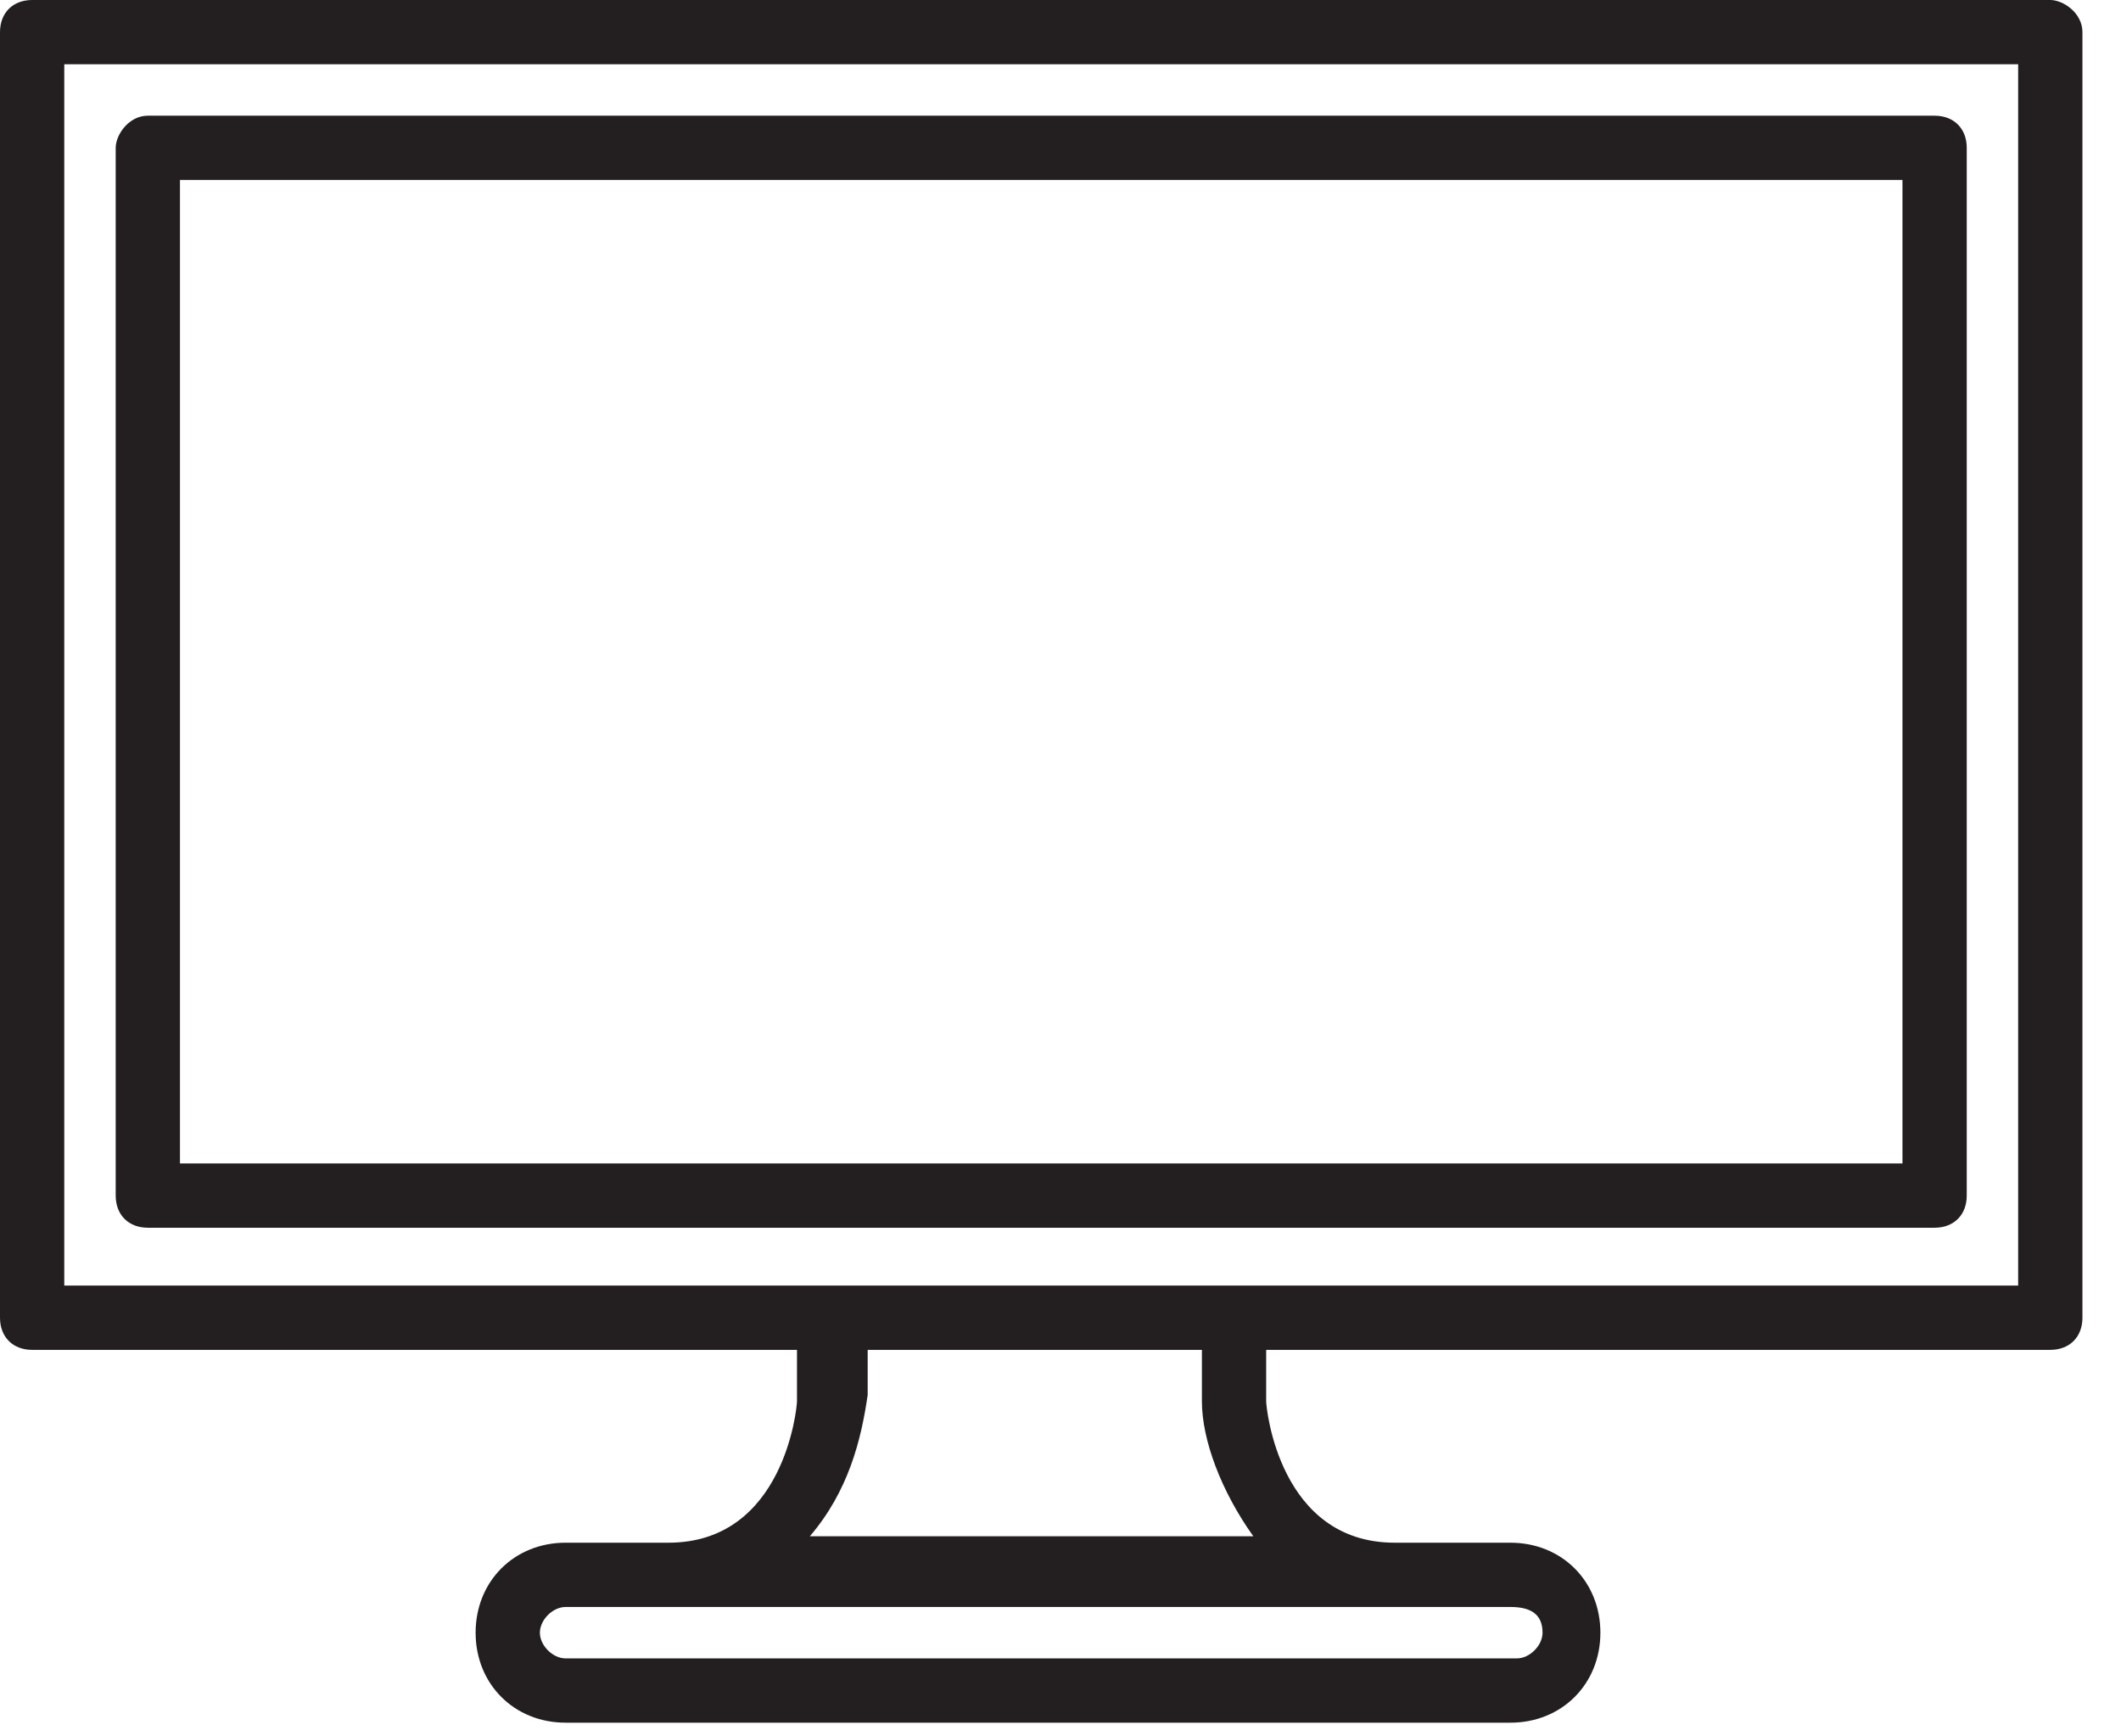
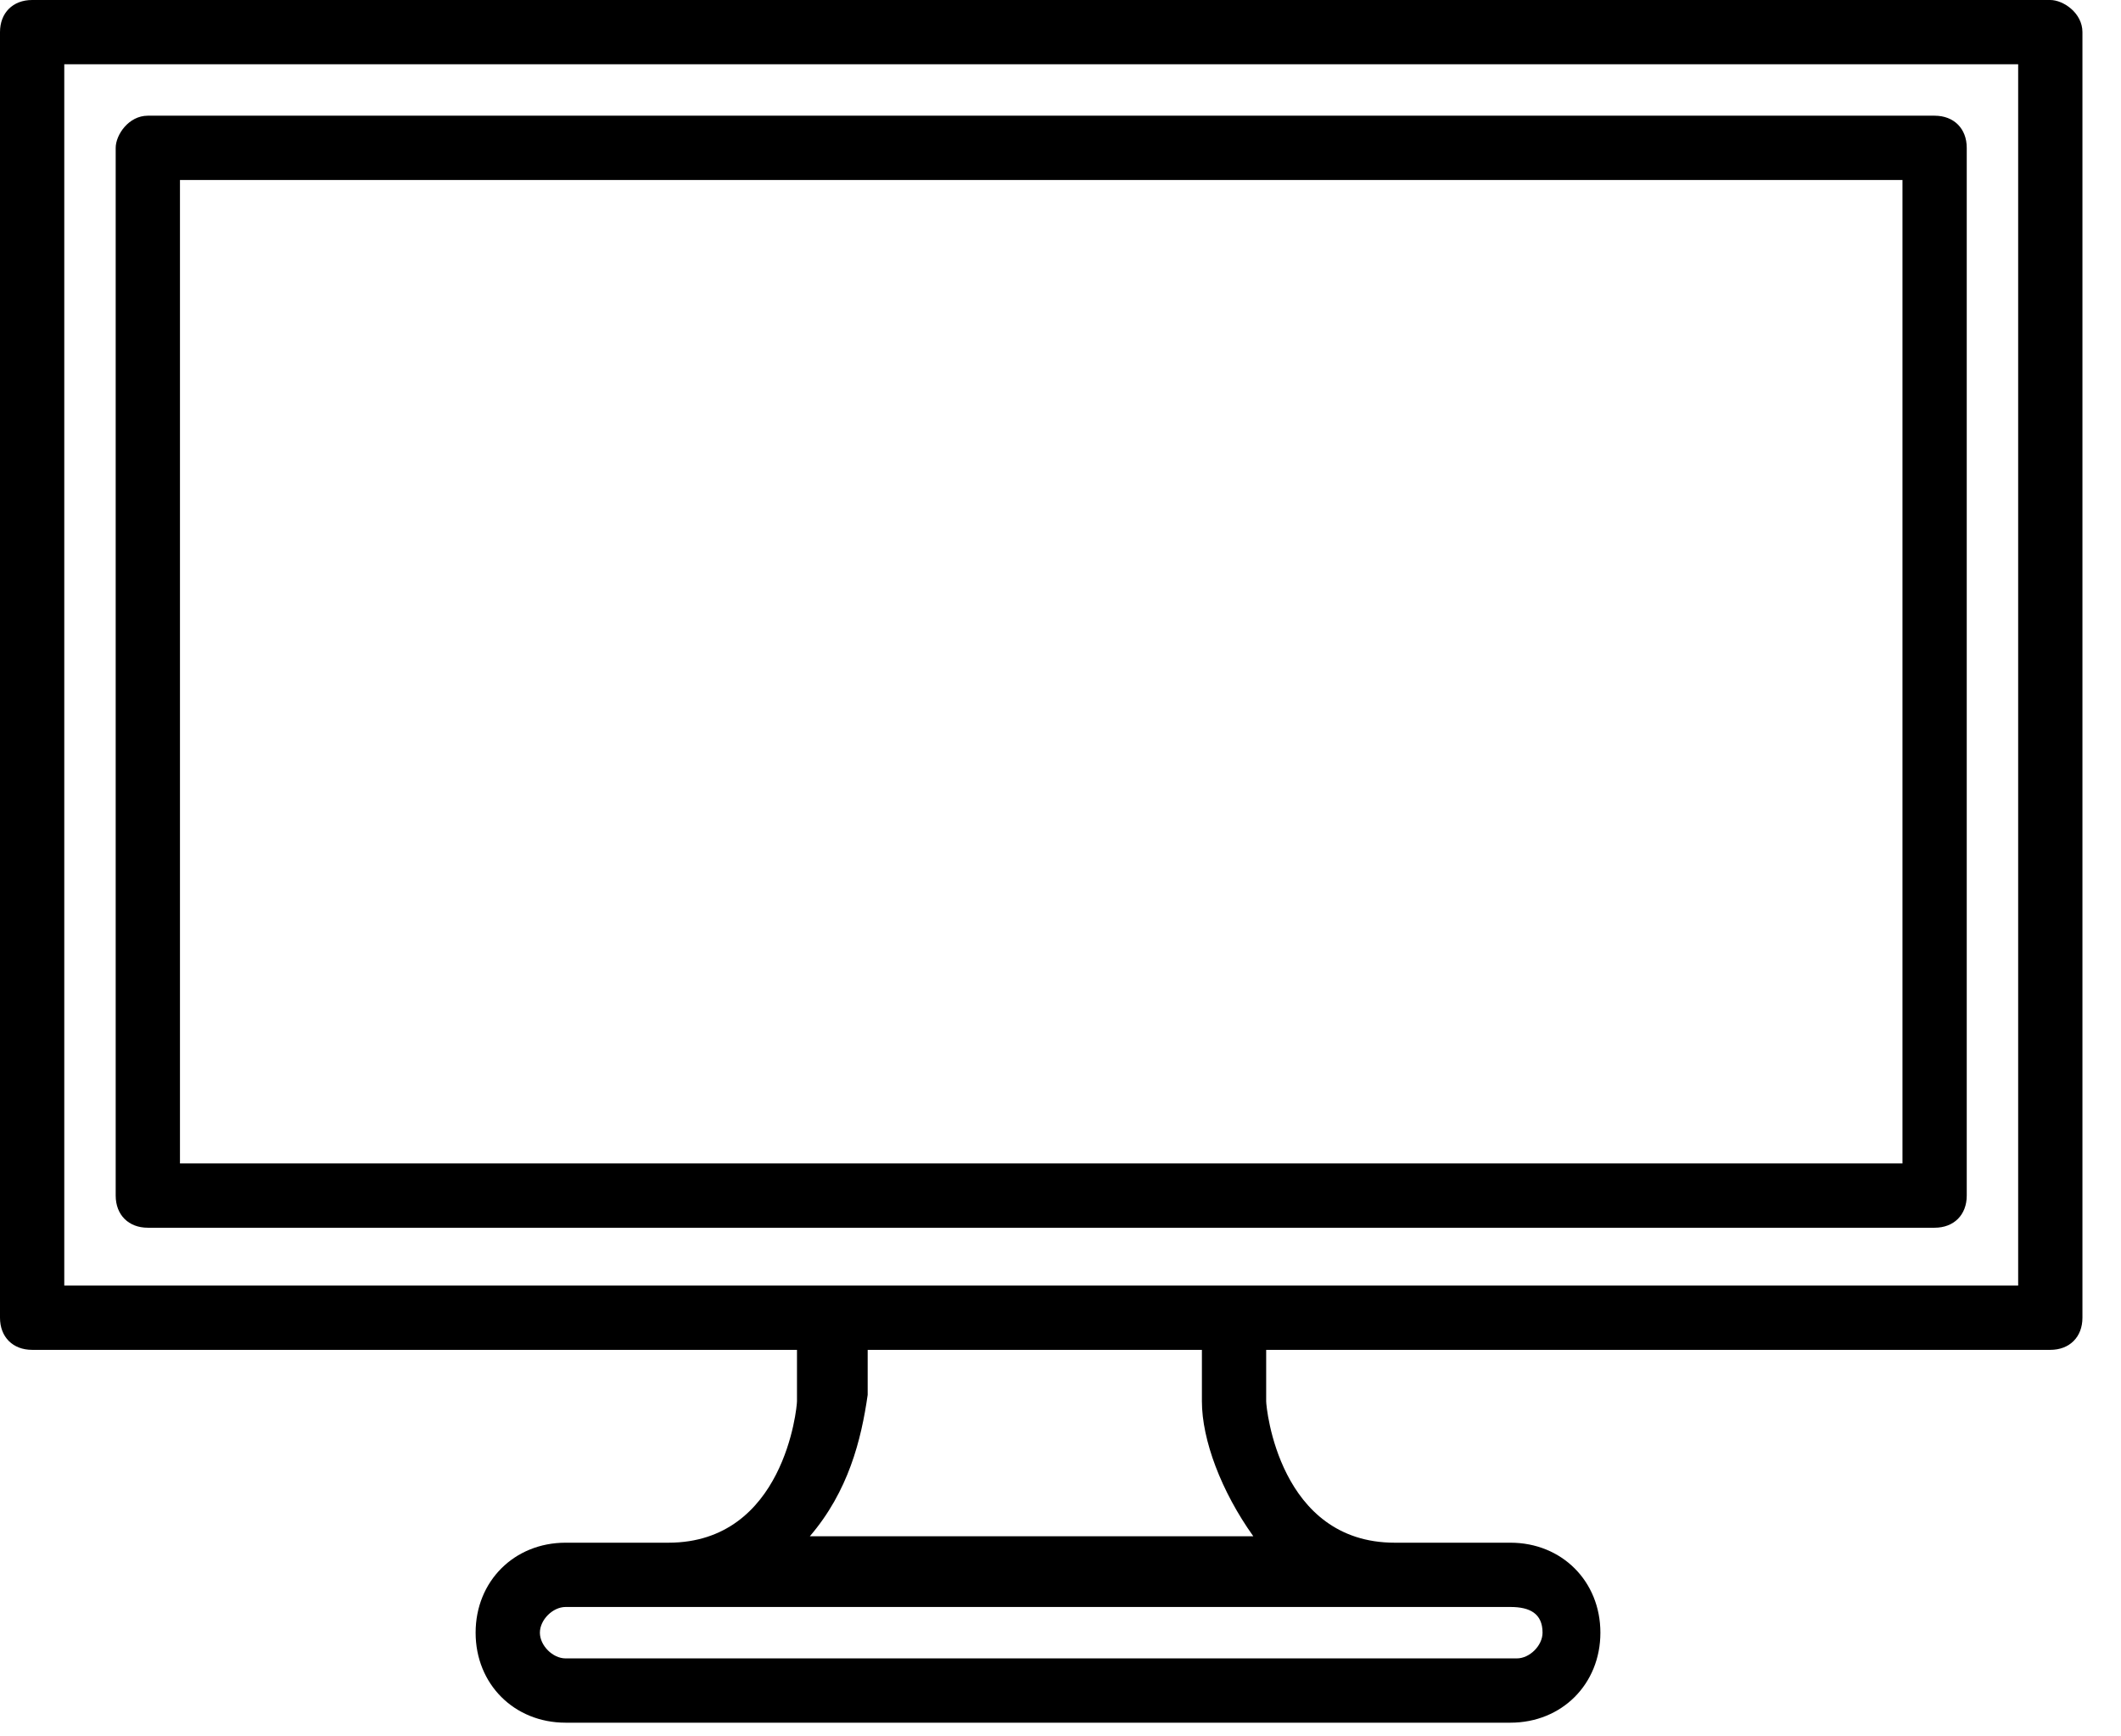
- <svg xmlns="http://www.w3.org/2000/svg" version="1.1" id="Layer_2" x="0px" y="0px" width="33px" height="27px" viewBox="0 0 33 27" enable-background="new 0 0 33 27" xml:space="preserve">
-   <line display="none" fill="none" stroke="#231F20" stroke-linecap="round" stroke-linejoin="round" stroke-miterlimit="10" x1="896.6" y1="-1178.4" x2="896.6" y2="-1181.1" />
-   <line display="none" fill="none" stroke="#231F20" stroke-linecap="round" stroke-linejoin="round" stroke-miterlimit="10" x1="899.2" y1="-1178.4" x2="899.2" y2="-1187.8" />
-   <line display="none" fill="none" stroke="#231F20" stroke-linecap="round" stroke-linejoin="round" stroke-miterlimit="10" x1="901.9" y1="-1178.4" x2="901.9" y2="-1183.8" />
-   <line display="none" fill="none" stroke="#231F20" stroke-linecap="round" stroke-linejoin="round" stroke-miterlimit="10" x1="904.5" y1="-1178.4" x2="904.5" y2="-1185.2" />
-   <line display="none" fill="none" stroke="#231F20" stroke-linecap="round" stroke-linejoin="round" stroke-miterlimit="10" x1="907.2" y1="-1178.4" x2="907.2" y2="-1189.2" />
-   <circle display="none" fill="none" stroke="#231F20" stroke-width="0.75" stroke-linecap="round" stroke-linejoin="round" stroke-miterlimit="10" cx="906.4" cy="-1183.8" r="2.9" />
-   <g display="none">
-     <path display="inline" fill="#231F20" d="M906.4-1186.7c0.1,0,0.3,0,0.4,0v-1.1c0-0.2-0.2-0.4-0.4-0.4s-0.4,0.2-0.4,0.4v1.1   C906.1-1186.7,906.2-1186.7,906.4-1186.7z" />
-     <path display="inline" fill="#231F20" d="M904-1185.5c0.2-0.2,0.4-0.4,0.6-0.6l-0.8-0.8c-0.2-0.2-0.4-0.2-0.6,0   c-0.2,0.2-0.2,0.4,0,0.6L904-1185.5z" />
-     <path display="inline" fill="#231F20" d="M903.4-1183.8c0-0.1,0-0.3,0-0.4h-1.1c-0.2,0-0.4,0.2-0.4,0.4c0,0.2,0.2,0.4,0.4,0.4h1.1   C903.5-1183.5,903.4-1183.6,903.4-1183.8z" />
-     <path display="inline" fill="#231F20" d="M908.7-1185.5l0.8-0.8c0.2-0.2,0.2-0.4,0-0.6c-0.2-0.2-0.4-0.2-0.6,0l-0.8,0.8   C908.3-1185.9,908.5-1185.7,908.7-1185.5z" />
-     <path display="inline" fill="#231F20" d="M908.7-1182c-0.2,0.2-0.3,0.4-0.6,0.6l0.8,0.8c0.1,0.1,0.2,0.1,0.3,0.1s0.2,0,0.3-0.1   c0.2-0.2,0.2-0.4,0-0.6L908.7-1182z" />
-     <path display="inline" fill="#231F20" d="M910.4-1184.2h-1.1c0,0.1,0,0.3,0,0.4c0,0.1,0,0.3,0,0.4h1.1c0.2,0,0.4-0.2,0.4-0.4   C910.8-1184,910.6-1184.2,910.4-1184.2z" />
-     <path display="inline" fill="#231F20" d="M906.4-1180.9c-0.1,0-0.3,0-0.4,0v1.1c0,0.2,0.2,0.4,0.4,0.4s0.4-0.2,0.4-0.4v-1.1   C906.6-1180.9,906.5-1180.9,906.4-1180.9z" />
-     <path display="inline" fill="#231F20" d="M904-1182l-0.8,0.8c-0.2,0.2-0.2,0.4,0,0.6c0.1,0.1,0.2,0.1,0.3,0.1s0.2,0,0.3-0.1   l0.8-0.8C904.4-1181.6,904.2-1181.8,904-1182z" />
-   </g>
-   <path fill="#231F20" d="M2.3,19.1h27.8c0.3,0,0.5-0.2,0.5-0.5V2.3c0-0.3-0.2-0.5-0.5-0.5H2.3C2,1.8,1.8,2.1,1.8,2.3v16.3  C1.8,18.9,2,19.1,2.3,19.1z M2.8,2.8h26.8v15.3H2.8V2.8z M31.9,0H0.5C0.2,0,0,0.2,0,0.5v20C0,20.8,0.2,21,0.5,21h11.9l0,0.8  c0,0.1-0.2,2.2-2,2.2H8.8c-0.8,0-1.4,0.6-1.4,1.4c0,0.8,0.6,1.4,1.4,1.4h14.7c0.8,0,1.4-0.6,1.4-1.4c0-0.8-0.6-1.4-1.4-1.4h-1.8  c-1.8,0-2-2.1-2-2.2V21h12.2c0.3,0,0.5-0.2,0.5-0.5v-20C32.4,0.2,32.1,0,31.9,0z M24,25.4c0,0.2-0.2,0.4-0.4,0.4H8.8  c-0.2,0-0.4-0.2-0.4-0.4c0-0.2,0.2-0.4,0.4-0.4h14.7C23.8,25,24,25.1,24,25.4z M18.7,21.8c0,0.6,0.3,1.4,0.8,2.1h-6.9  c0.6-0.7,0.8-1.5,0.9-2.2V21h5.2L18.7,21.8z M31.4,20H1V1h30.4V20z" />
+ <svg viewBox="0 0 33 27">
+   <path d="M2.3,19.1h27.8c0.3,0,0.5-0.2,0.5-0.5V2.3c0-0.3-0.2-0.5-0.5-0.5H2.3C2,1.8,1.8,2.1,1.8,2.3v16.3  C1.8,18.9,2,19.1,2.3,19.1z M2.8,2.8h26.8v15.3H2.8V2.8z M31.9,0H0.5C0.2,0,0,0.2,0,0.5v20C0,20.8,0.2,21,0.5,21h11.9l0,0.8  c0,0.1-0.2,2.2-2,2.2H8.8c-0.8,0-1.4,0.6-1.4,1.4c0,0.8,0.6,1.4,1.4,1.4h14.7c0.8,0,1.4-0.6,1.4-1.4c0-0.8-0.6-1.4-1.4-1.4h-1.8  c-1.8,0-2-2.1-2-2.2V21h12.2c0.3,0,0.5-0.2,0.5-0.5v-20C32.4,0.2,32.1,0,31.9,0z M24,25.4c0,0.2-0.2,0.4-0.4,0.4H8.8  c-0.2,0-0.4-0.2-0.4-0.4c0-0.2,0.2-0.4,0.4-0.4h14.7C23.8,25,24,25.1,24,25.4z M18.7,21.8c0,0.6,0.3,1.4,0.8,2.1h-6.9  c0.6-0.7,0.8-1.5,0.9-2.2V21h5.2L18.7,21.8z M31.4,20H1V1h30.4V20z" />
</svg>
